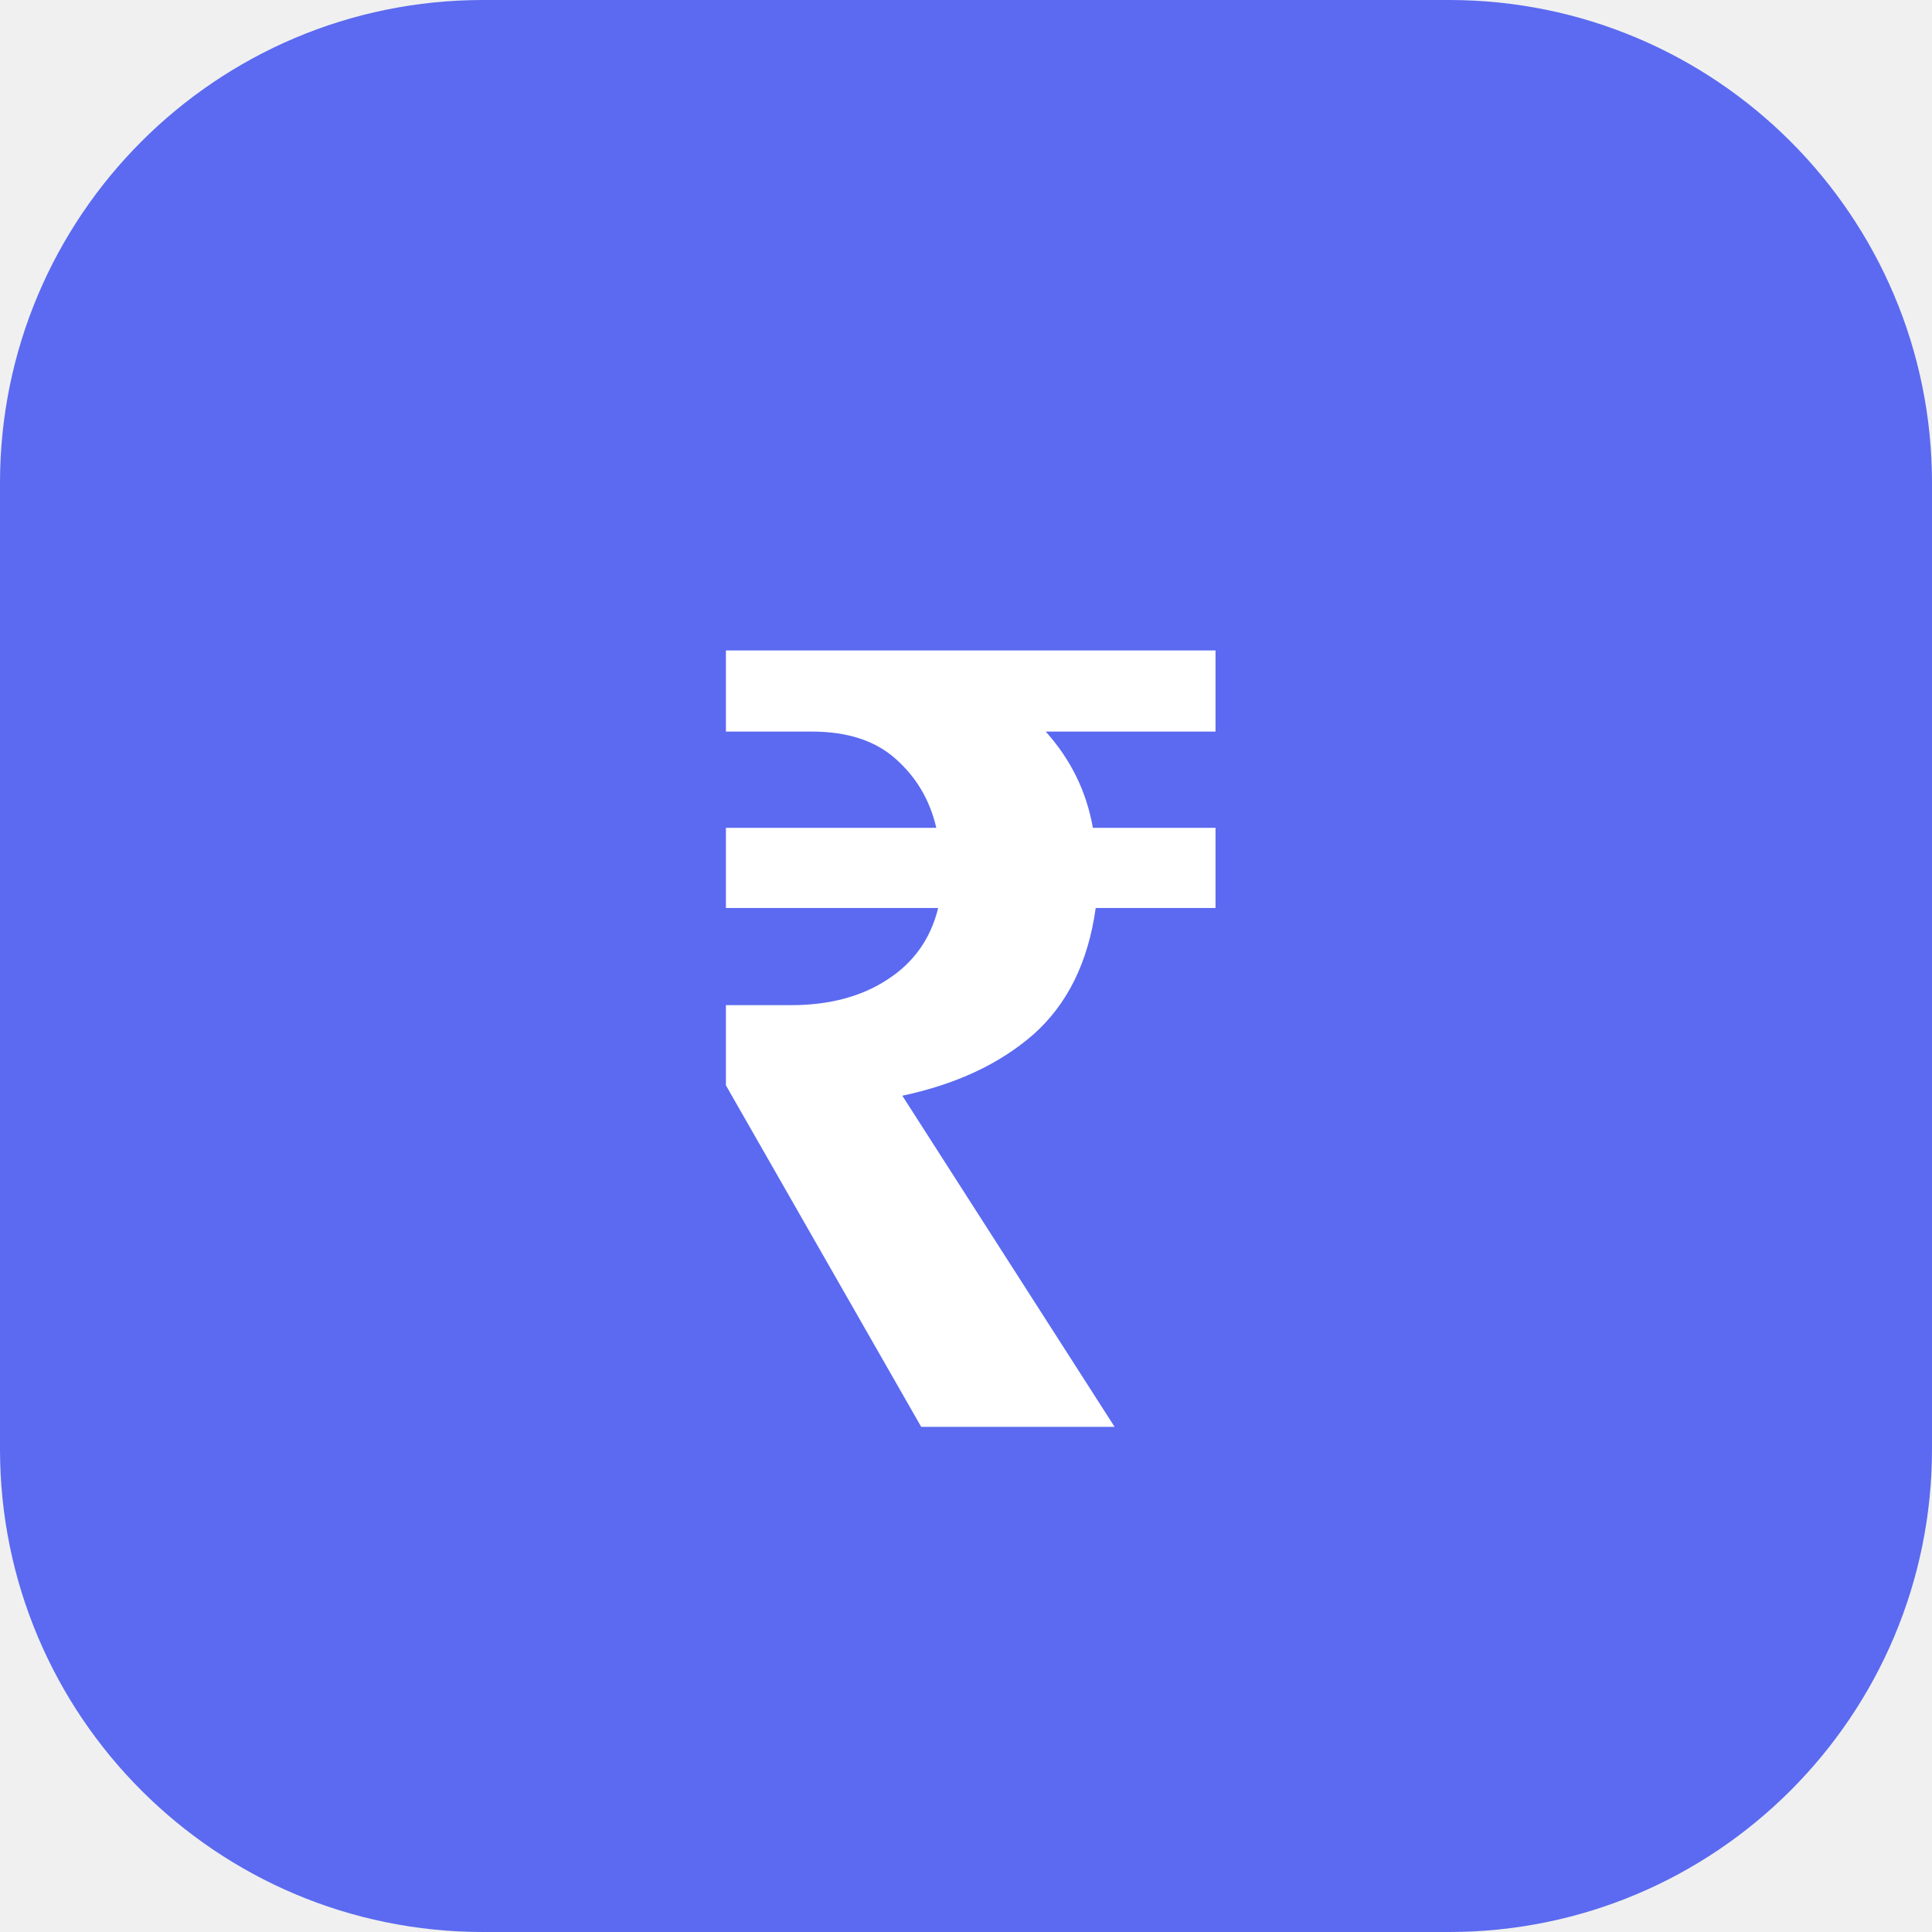
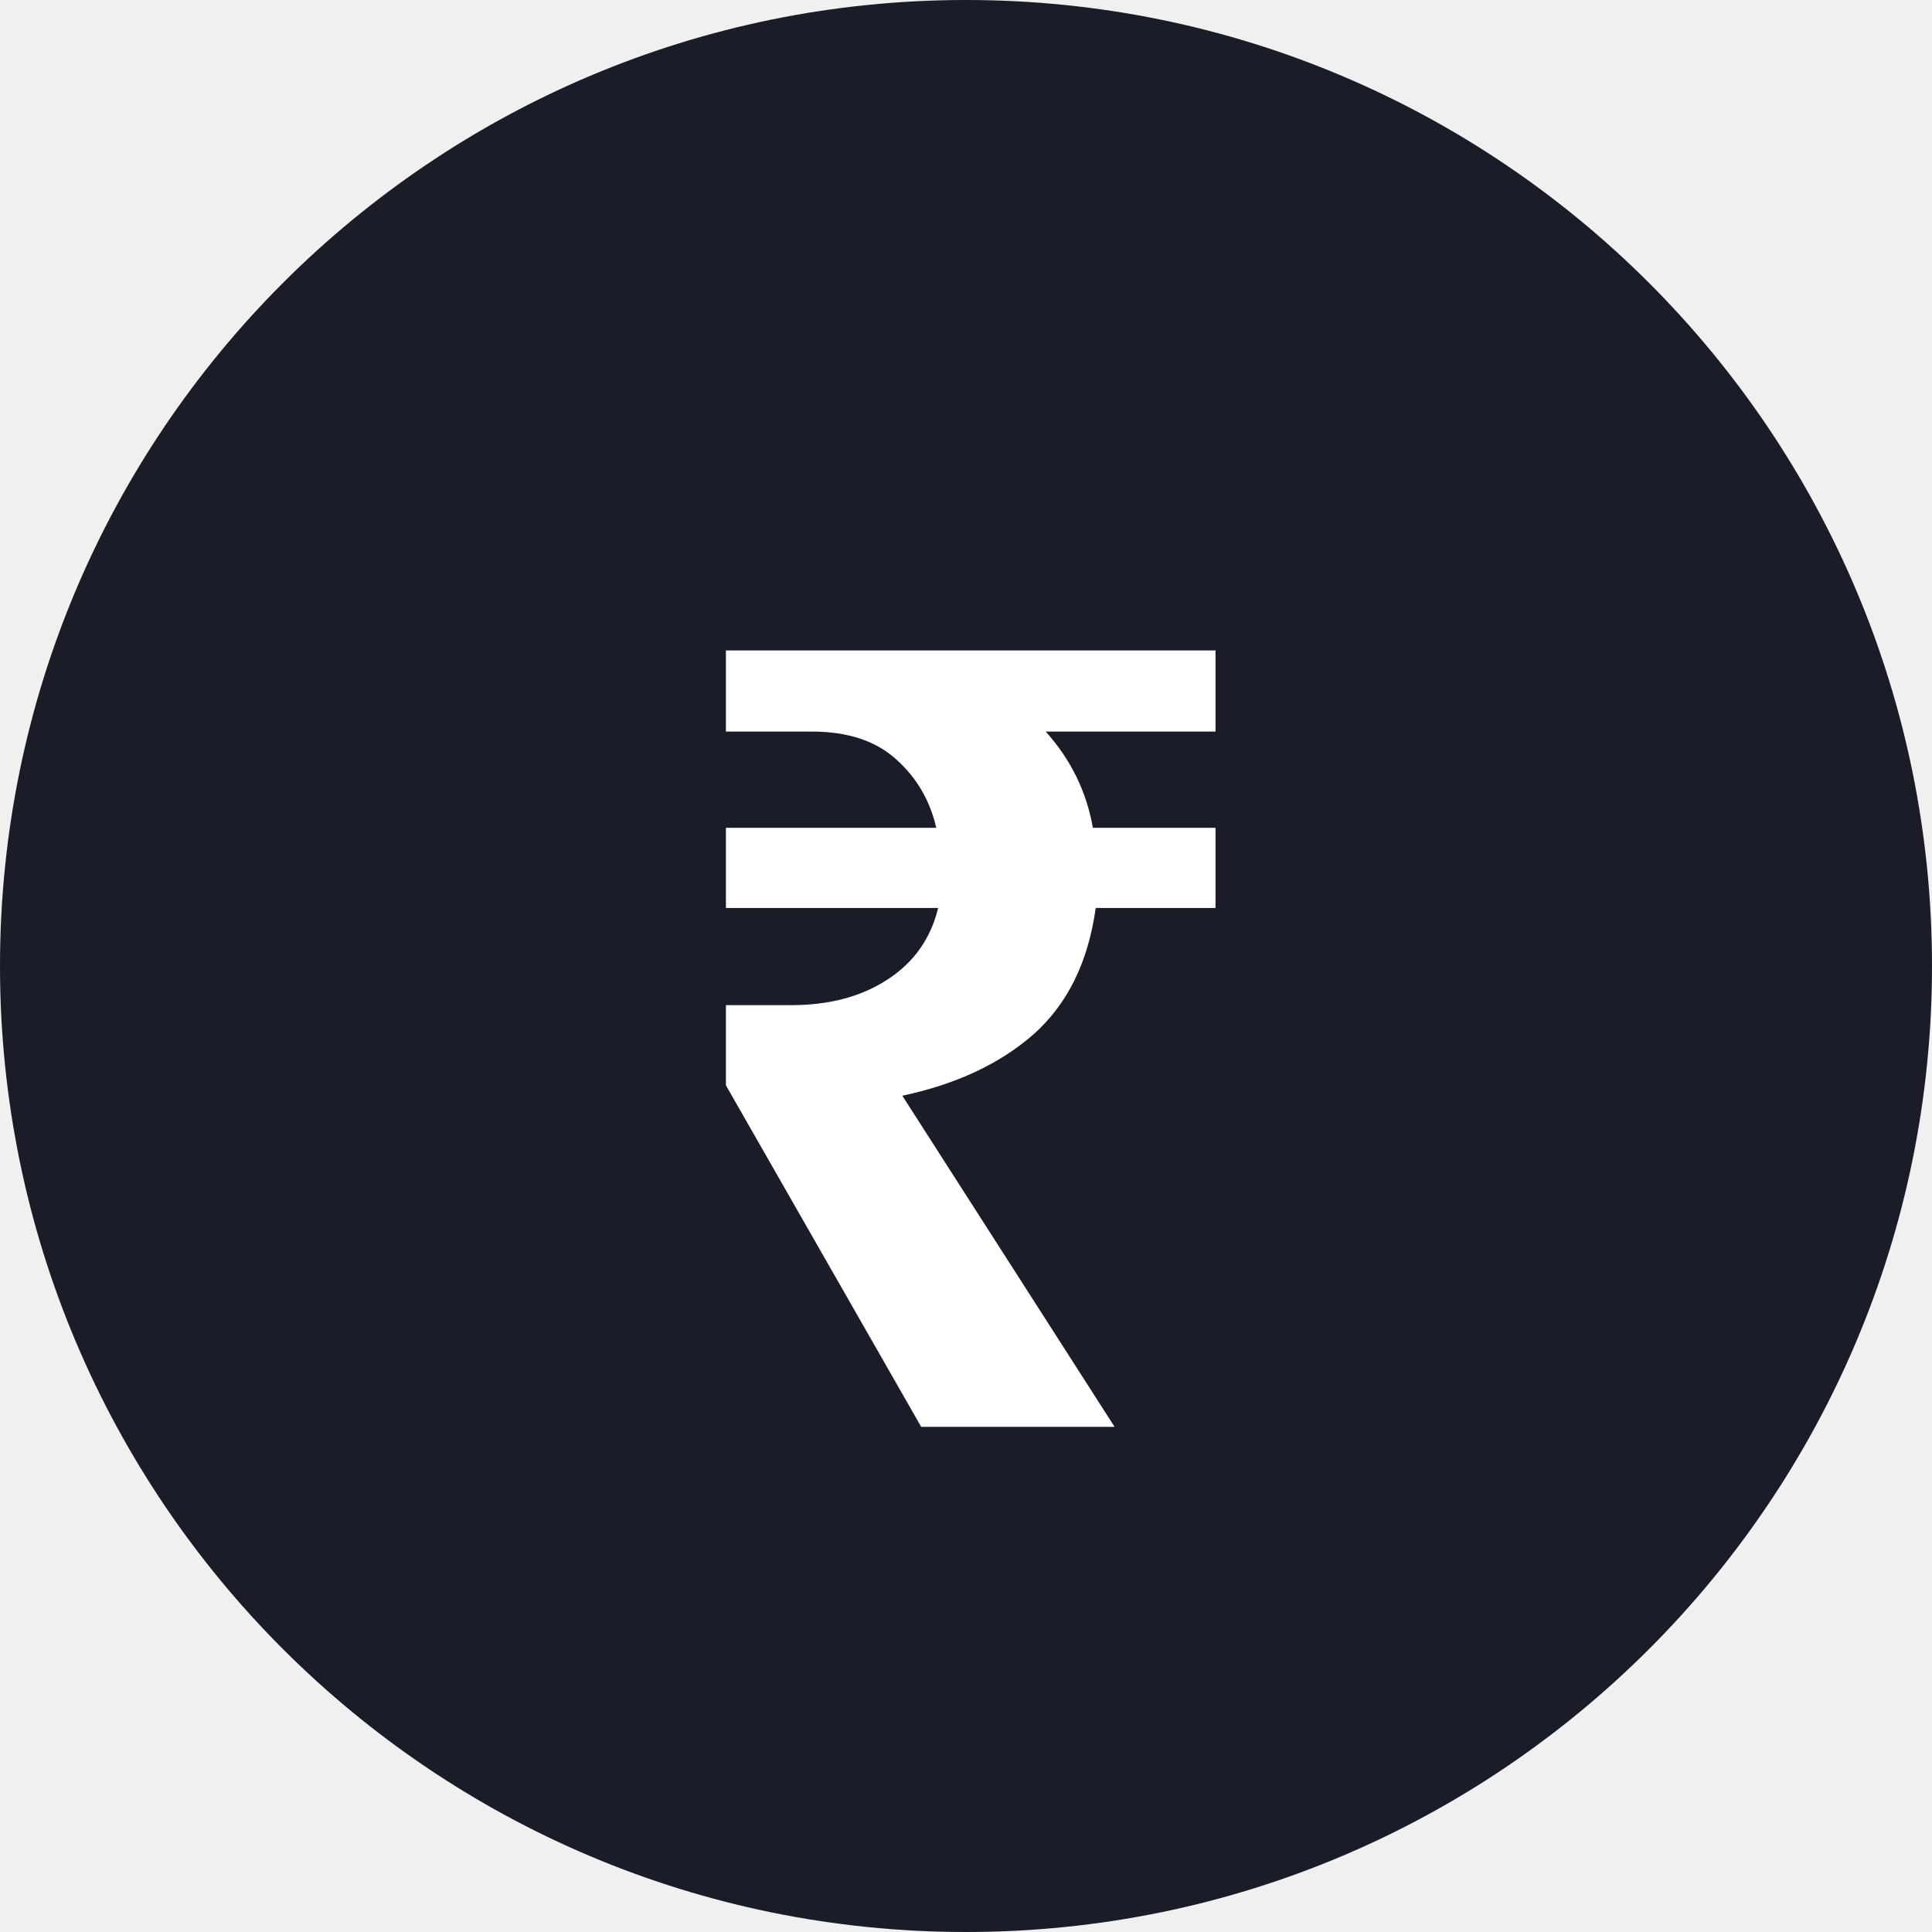
<svg xmlns="http://www.w3.org/2000/svg" viewBox="0 0 32 32">
-   <rect width="32" height="32" rx="8" fill="#5b6af0" />
+   <circle cx="16" cy="16" r="16" fill="#1a1d27" />
  <text x="50%" y="54%" dominant-baseline="middle" text-anchor="middle" font-family="Arial, sans-serif" font-size="18" font-weight="bold" fill="white">₹</text>
</svg>
